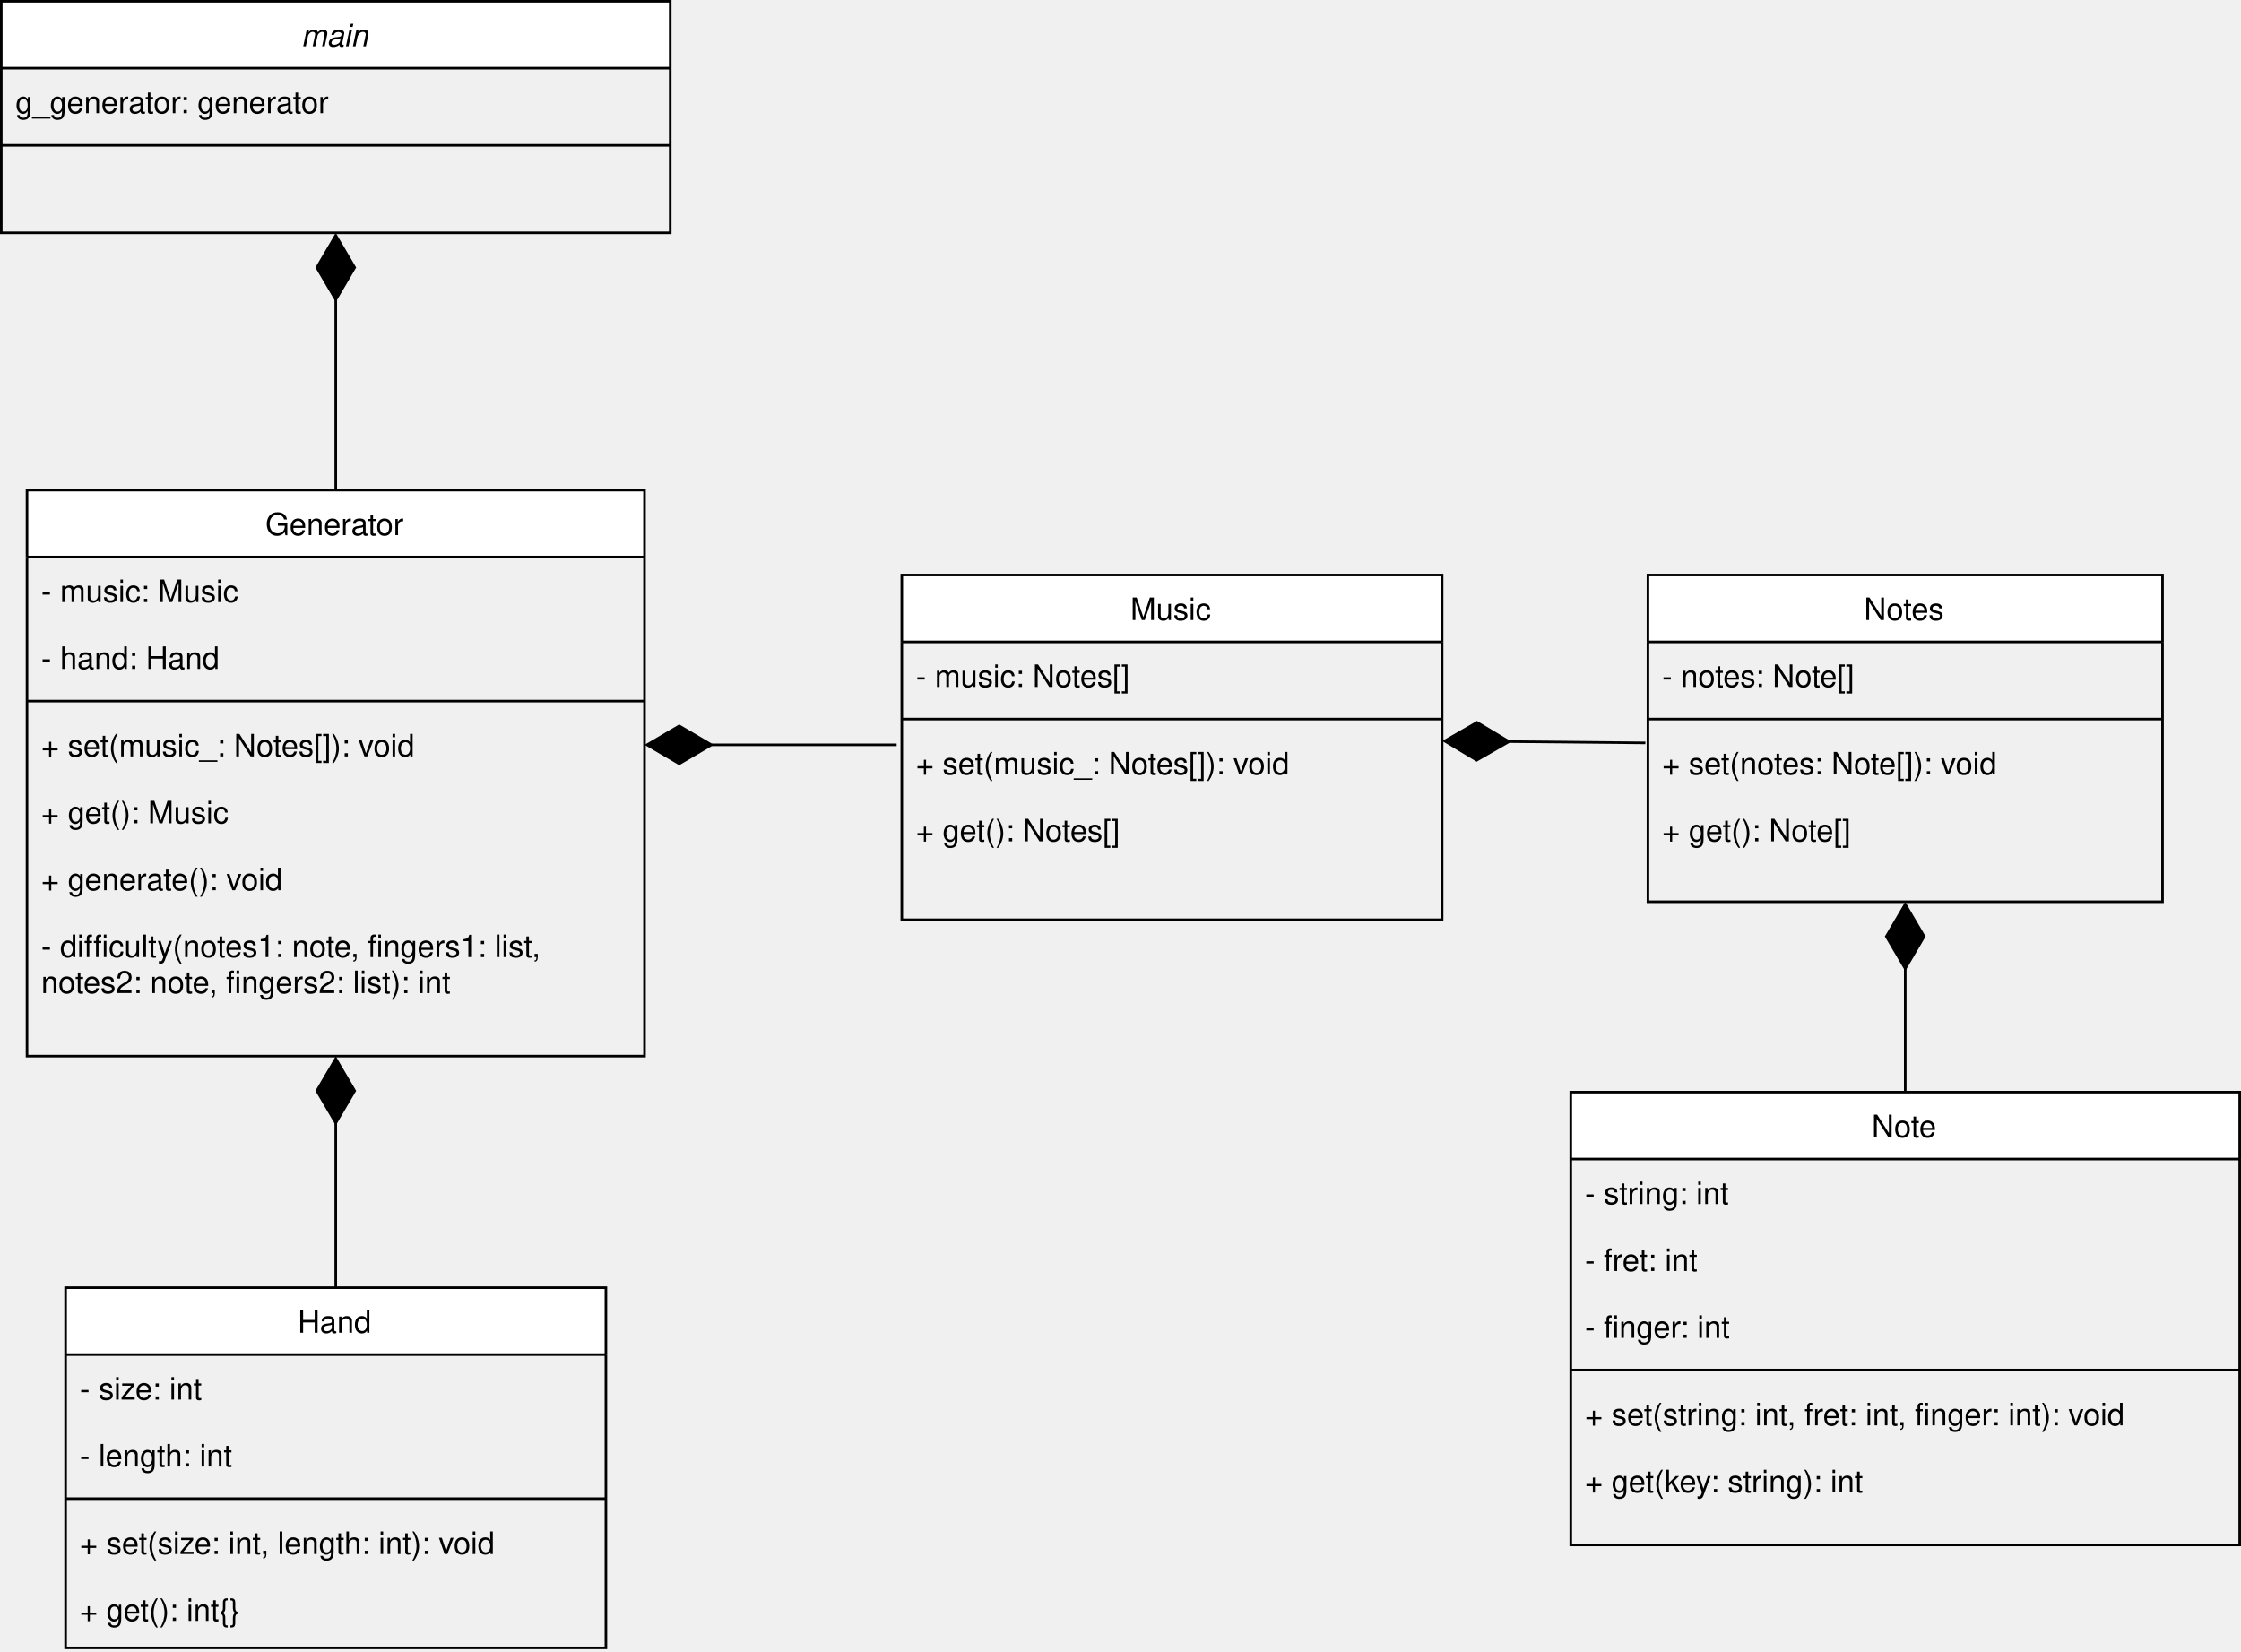
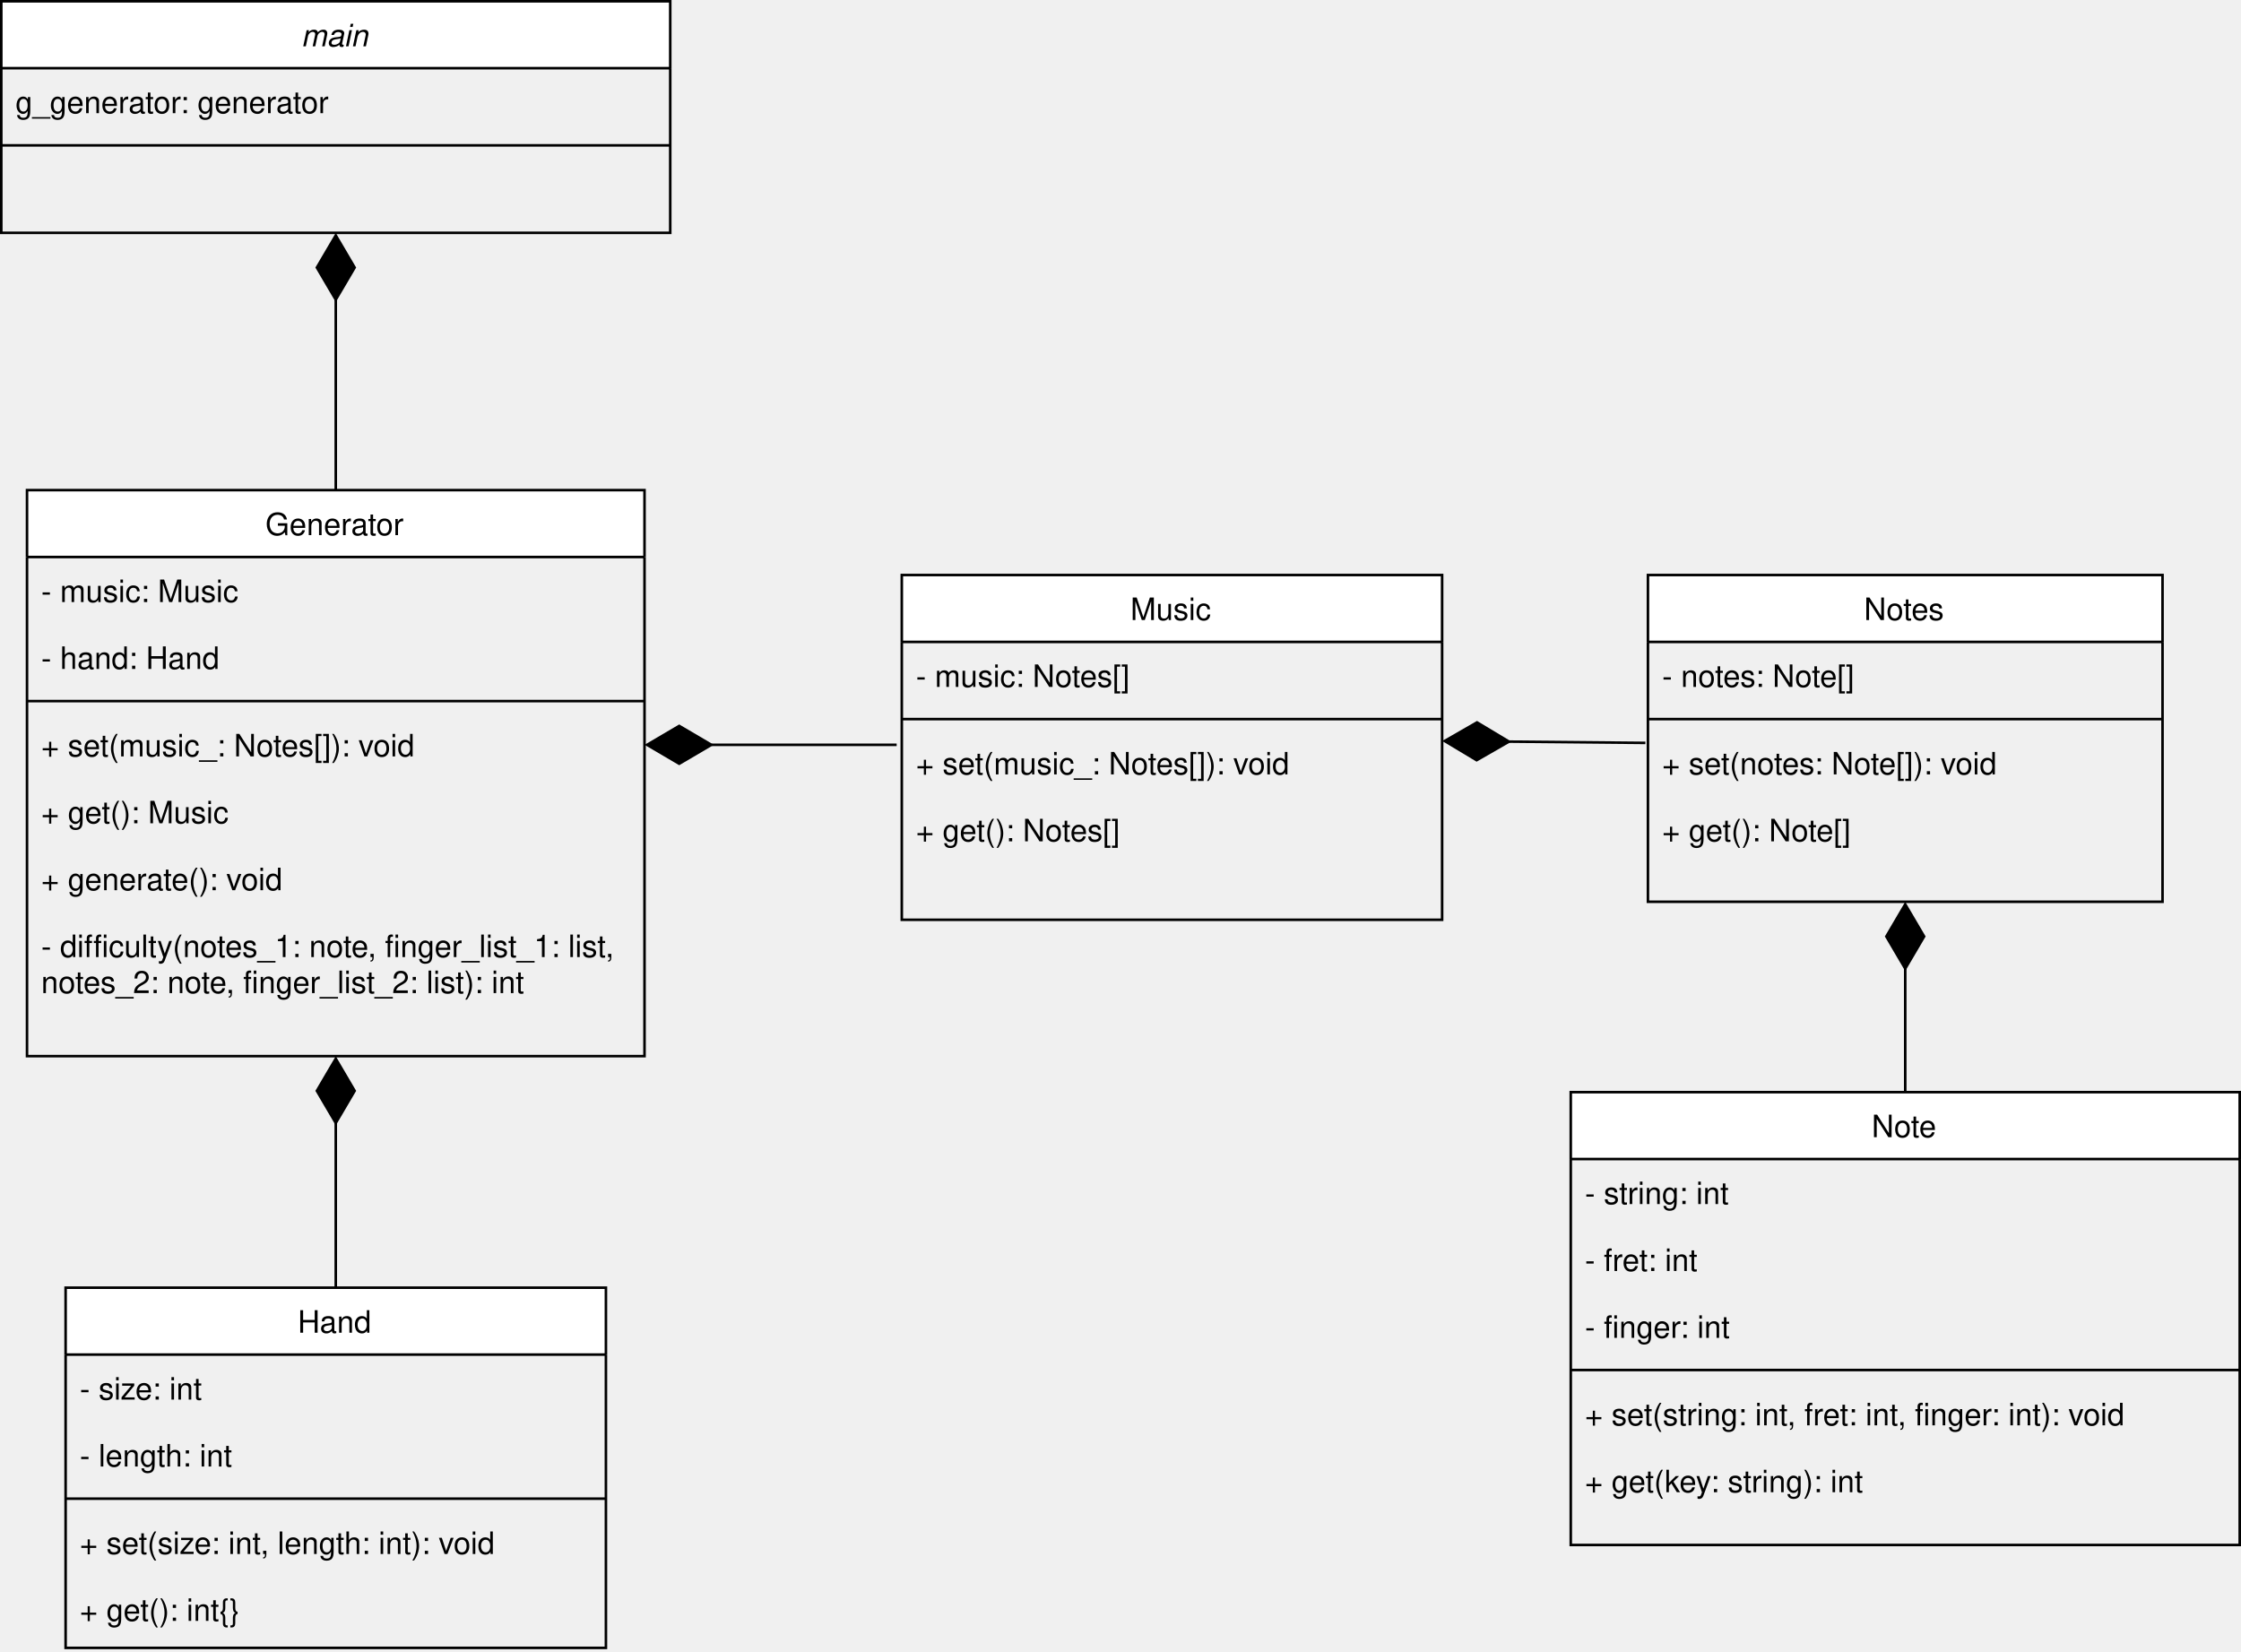
- <svg xmlns="http://www.w3.org/2000/svg" version="1.1" width="871px" height="642px" viewBox="-0.5 -0.5 871 642" content="&lt;mxfile host=&quot;app.diagrams.net&quot; modified=&quot;2021-05-29T09:21:49.714Z&quot; agent=&quot;5.0 (Windows NT 10.0; Win64; x64) AppleWebKit/537.36 (KHTML, like Gecko) Chrome/91.0.447.77 Safari/537.36&quot; etag=&quot;Zqzonulu4TlbY-hQc1_g&quot; version=&quot;14.7.0&quot; type=&quot;device&quot;&gt;&lt;diagram id=&quot;C5RBs43oDa-KdzZeNtuy&quot; name=&quot;Page-1&quot;&gt;7Vzbcto6FP0aZtoHMr4Dj4E06elJOkmTkzRPHRULW8VY1BYB+vWVbMs3CWIIxjmJO5kp2pZkW2vtqwQdfTRbXQRg7l5hG3odTbFXHf2so2nqQNHof0yyTiSKYcYSJ0B2IssEt+gP5B0T6QLZMCx0JBh7BM2LwjH2fTgmBRkIArwsdptgr3jXOXCgILgdA0+UPiCbuLG0r/Uy+WeIHJffWbUG8ZUZ4J2TNwldYONlTqR/6uijAGMSf5qtRtBjq8fX5eGf9YN3ObUuvtyEv8F/w3/vvt5348nOdxmSvkIAfbL31H+mk/PP98av7/Pr85ulcnH680s3GaI8AW+RrNcMID95X7Lmixgu0cwDPm0NJ9gnt8kVugRD4CHHp5/H9NlgQAVPMCCIrv9pcoHgOZWOXeTZl2CNF+wNQgLGU94aujhAf+i0wKOXVCqglwOSUEmzCj1u2UgqVqg0gCHtc82XRU1FlyAkSZ8x9jwwD9HP6IFZlxkIHOQPMSF4xifCC9+GdtJKcY4aJMDTlDlsfEUwEtDYasBVjooJOBcQzyAJ1rQLv8o1hmsa590yo61mJTI3R9lBIgOJpjjp1OndvlHNAr5D1yC9naaXbmeIt1Nlt6OAFG4HPIq7DwgcslUM8xykH3JvmokiZu7AUlNgqfPDgT4MAMGUcqfMzKTNMnfp8pMcTz04IRtZGs7BGPnOZdTnzMgk35L3ZyJMx068iCEusm3oRwwigICYZIw2c4x8Ei2QOaR/dBlHyonZMekDjWhbzdr0j3UPyAj7lGxU+9h9IGXwEjIWS/i2VZOf59u6iONz9CrjnadXAehdUTUEVAXsPBTZHJfMMtNQ1sdngJ1RiNh0HMk7BvRZVxXQ1kW0dQmyHvgJvWscIoIwmz+I+5YQbwpUU6sGar8mTC0B06+YwLCqQ1Fah3I4h9IzixZeN3SRHIqEHCoPjnbzKGrJo+j9V+FRVoMrb7owL26sT3fuvfL7fOCsumpfIGqXNv2IrJFDYbxNVPmdehSrMuG2eBQZv2rzKIPWoxwcVJlHkYF6AI8i1VRNDP462pCBCskHqb5+jAVPmM7bqm41lC1JrlGX6sphFiOHGGaHwvyxNcl74tpv2iSrPQHXq0WIxm1E2EBEaFgVIkJVFhHqxj4RoWm+yhqD3ACJwQOLCGcRWVPzE75v+5Nq84tiQhnDajNAmt4GhYeHVRYVymCtq86gyYpHPCqMdPaHoLRtXLgH0LLAsC79ldplXlR4LjBsLfMBQsPjIisAGwX4bWDYQKlQKwZqpmGI5JAFampvCzveRqlQ9DTdiKABtQux+WE6+/bNzlYdfpW7TvI4XzQ7DM9JAEmL5iHCwOOiKZYXIjTpcsOgxXNXPHv9hvGUFXvfb7J2GFBVpaIzr6uEL6kBZsma4EhHojUeiSr9vpK5AxFBbdxcb0rbWTI3hesY1JgSH1vzvTPAetP2W1UFgD8DX1TRNqk7woFC3SwkWZbsQKG02s/L9G83qeOWsJzVRRR552ZHrc60Bor88rBRfpzHg77DHqgFtKbyfn1+pN21qQFWWXpX066NXE03HfKIEoGi7R2J+tvG/Htg3niZ35Sdyitt4LDl6A07vbMW1xclc8fdvxFjqIuN38JoA/4jBPylXRxdlQT8howi2l4B///peI8uL/vnjvfIj6W9E/uT6vKLYn4pt2rzK/LSv8vKDRGg0sJDi+cOIf9R8dTb2n8NsMpCfhmstYX87UGt4wAti/OPq78VTvC3PvblMX5doH65v74885cPffzdc6fkxnq8dSW/D8AxjQJ9+KHV1X1wle3T1IWr4qxv4K/zK0W58lezx/7ljdmT4MpiJxtNJmi88Mg6/maVGoPrR8fysk1YLvdQGBdq6FOyXEMfRqO0DaO0bNSb39sTuFCZR5tJY0m28WWkMeqy8FaFCA369in71RbashGYYd++cxFbcnrhHHk8bKMtnp0bxYAOrhD5zmCh6x23HhOQ2OezVb6x5g2fvl5uEGs+pneijWxY1OLjRGC2JeIhXgRjWMEQEBA4MJlw29f6oV346RoReVkeHUAPEPQEC9zakrdf40jL0pOeg+Qhedivl1L/+C2TURlhhIn6SjH5N/TBidkvUS9eCWGyPZJ6qXeqsEnQCB8PzCteHGyCL2qpxmOW94ar8iU1VZuIVzNXjmK7uB1S81YoZ5QOYofy5mVrztUEXwy+FcvNgjLYjy+GoZxo+iD9V5zWVNQTRcldPiqXZJnOa+ESt1ddhS5QwWSdaIq23Y3SxjUMEF0eVoevw5Txb/M34vpKFshQeifmfuS0es9OVTMFZUcqa6PgjmHVK3CZesVIzGqOjv1Dedb0nBUno6oeiIq0mf28Ydw9+5VI/dNf&lt;/diagram&gt;&lt;/mxfile&gt;">
+ <svg xmlns="http://www.w3.org/2000/svg" version="1.1" width="871px" height="642px" viewBox="-0.5 -0.5 871 642" content="&lt;mxfile host=&quot;app.diagrams.net&quot; modified=&quot;2021-05-30T02:45:52.179Z&quot; agent=&quot;5.0 (Windows NT 10.0; Win64; x64) AppleWebKit/537.36 (KHTML, like Gecko) Chrome/91.0.447.77 Safari/537.36&quot; etag=&quot;DHUNvjPdjtkKrIX5Amw9&quot; version=&quot;14.7.3&quot; type=&quot;device&quot;&gt;&lt;diagram id=&quot;C5RBs43oDa-KdzZeNtuy&quot; name=&quot;Page-1&quot;&gt;7Vzbcto6FP0aZtoHMr4Dj4FcenqSTtLkJM1TRsHCVjEWtUWAfn0l2/JNCjEE45zGncwUbUuyrbX2VYKOPpqtzgMwdy+xDb2Optirjn7S0TR1oGj0PyZZJxLFMGOJEyA7kWWCG/Qb8o6JdIFsGBY6Eow9guZF4Rj7PhyTggwEAV4Wu02wV7zrHDhQENyMgSdK75FN3Fja13qZ/AtEjsvvrFqD+MoM8M7Jm4QusPEyJ9JPO/oowJjEn2arEfTY6vF1uf9nfe9dTK3zr9fhL/Df8N/bb3fdeLKzbYakrxBAn+w89e/p5OzLnfHzx/zq7HqpnB8/fe0mQ5Rn4C2S9ZoB5CfvS9Z8EcMlmnnAp63hBPvkJrlCl2AIPOT49POYPhsMqOAZBgTR9T9OLhA8p9Kxizz7Aqzxgr1BSMB4yltDFwfoN50WePSSSgX0ckASKmlWoccNG0nFCpUGMKR9rviyqKnoAoQk6TPGngfmIXqKHph1mYHAQf4QE4JnfCK88G1oJ60U56hBAjxNmcPGVwQjAY2tBlzlqJiAcw7xDJJgTbvwq1xjuKZx3i0z2mpWInNzlB0kMpBoipNOnd7tO9Us4Dt0DdLbaXrpdoZ4O1V2OwpI4XbAo7j7gMAhW8Uwz0H6IfemmShi5hYsNQWWOo8O9GEACKaUO2ZmJm2WuUuXn+R46sEJeZGl4RyMke9cRH1OjEzyPXl/JsJ07MSLGOIi24Z+xCACCIhJxmgzx8gn0QKZQ/pHl3GkHJkdkz7QiLbVrE3/WPeAjLBPyUa1j90HUgYvIWOxhG8bNfl1vq2LOL5GrzLeeXoVgN4WVUNAVcDOQ5HNccksMw1lfXwF2BmFiE3HkbxlQJ90VQFtXURblyDrgSfoXeEQEYTZ/EHct4R4U6CaWjVQ+zVhagmYfsMEhlUditI6lP05lJ5ZtPC6oYvkUCTkUHlwtJ1HUUseRe+/C4+yGlx604V5fm2d3rp3yq+zgbPqqn2BqF3a9COyRg6F8TZR5Q/qUazKhNvgUWT8qs2jDFqPsndQZR5FBuoePIpUUzUx+OtoQwYqJJ+k+vo5FjxjOm+rutVQtiS5Rl2qK4dZjBximB0K8+fWJO+Ia79pk6z2BFwvFyEatxFhAxGhYVWICFVZRKgbu0SEpvkuawxyAyQGDywinEVkTc1P+LHtT6rNb4oJZQyrzQBpehsU7h9WWVQog7WuOoMmKx7xqDDS2UdBadu4cAegZYFhXfortcu8qPBaYNha5j2EhodFVgA2CvDbwLCBUqFWDNRMwxDJIQvU1N4GdvwdpULR03QjggbULsTmh+ns3292Nurwu9x1ksf5otlheE4CSFo09xEGHhZNsbwQoUmXGwYtntvi2es3jKes2Ptxk7X9gKoqFZ15XSV8SQ0wS9YERzoSrfFIVOmPlcztiQhq4+b6pbSdJXNTuI5BjSnxuTXfWwOsN22/VVUA+AvwRRVtk7oDHCjUzUKSZckOFEqr/bxM//cmddwSlrO6iCIf3Oyo1ZnWQJFfHjbKj/N40HfYA7WA1lTer8+PtLs2NcAqS+9q2rWRq+lLhzyiRKBoe0ei/rYx/w6YN17mN2Wn8kobOGw5esNO76TF9U3J3GH3b8QY6vzFb2G0Af8BAv7SLo6uSgJ+Q0YRbaeA//90vEeXl/1zx3vkx9I+iP1JdflNMb+UW7X5FXnp32XlhghQaeGhxXOLkP+geOpt7b8GWGUhvwzW2kL+9qDWYYCWxfmH1d8KJ/hbH/v2GL8uUL/eXV2c+Mv7Pv7huVNybT3cuJLfB+CYRoE+/NTq6i64yvZp6sJVcdbX8OfZpaJc+qvZQ//i2uxJcGWxk40mEzReeGQdf7PqUY3R9aNzedku7KOHQsIvss/RRfqsLOPQh/FYbdNYLRvb7vPtQCBLsqUvI5BRl7W3KkRr0LeP2S+40JaNwAz79q2L2JLTC2fI4yEcbfFM3SgGd3CFyA8GC13vuPWQgMQ+n6zyjTVv+PT1coNY8yG9E21kw6IWHyditSkpD/EiGMMKmBIQODCZcNNX/KFd+BkbEXlZTh1ADxD0nB+4MYe/wpGWpac+B8lD8hRAL5UB4rdMRmWEESbqK8VCgKEPjsx+iXrxSgiT7ZDgSz1VhQ2DRvi4Z17xQmETfFFL9R6zvE9clS+pqXqJeDVz5SC2i9shNW+FckZpL3Yob1425l9N8MXg27LcLCiD3fhiGMqRpg/Sf8VpTUU9UpTc5YNySZb1vBcucXvVVegCFUzWkaZom90obVzBANHlYTX5OkwZ/2Z/I66vZIEMpXdk7kZOq/fqVDVTUHa8sjYKbhlWvQOXqVeMxKzm6Njfl2dNz1xxMqrqnqhIm9lPHcbds1+M1E//AA==&lt;/diagram&gt;&lt;/mxfile&gt;">
  <defs>
    <clipPath id="mx-clip-4-31-252-26-0">
      <rect x="4" y="31" width="252" height="26" />
    </clipPath>
    <clipPath id="mx-clip-644-254-192-26-0">
      <rect x="644" y="254" width="192" height="26" />
    </clipPath>
    <clipPath id="mx-clip-644-288-192-26-0">
      <rect x="644" y="288" width="192" height="26" />
    </clipPath>
    <clipPath id="mx-clip-644-314-192-26-0">
      <rect x="644" y="314" width="192" height="26" />
    </clipPath>
    <clipPath id="mx-clip-354-254-202-26-0">
      <rect x="354" y="254" width="202" height="26" />
    </clipPath>
    <clipPath id="mx-clip-354-288-202-26-0">
      <rect x="354" y="288" width="202" height="26" />
    </clipPath>
    <clipPath id="mx-clip-354-314-202-26-0">
      <rect x="354" y="314" width="202" height="26" />
    </clipPath>
    <clipPath id="mx-clip-614-455-252-26-0">
      <rect x="614" y="455" width="252" height="26" />
    </clipPath>
    <clipPath id="mx-clip-614-481-252-26-0">
      <rect x="614" y="481" width="252" height="26" />
    </clipPath>
    <clipPath id="mx-clip-614-507-252-26-0">
      <rect x="614" y="507" width="252" height="26" />
    </clipPath>
    <clipPath id="mx-clip-614-541-252-26-0">
      <rect x="614" y="541" width="252" height="26" />
    </clipPath>
    <clipPath id="mx-clip-614-567-252-26-0">
      <rect x="614" y="567" width="252" height="26" />
    </clipPath>
    <clipPath id="mx-clip-29-531-202-26-0">
      <rect x="29" y="531" width="202" height="26" />
    </clipPath>
    <clipPath id="mx-clip-29-557-202-26-0">
      <rect x="29" y="557" width="202" height="26" />
    </clipPath>
    <clipPath id="mx-clip-29-591-202-26-0">
      <rect x="29" y="591" width="202" height="26" />
    </clipPath>
    <clipPath id="mx-clip-29-617-202-26-0">
      <rect x="29" y="617" width="202" height="26" />
    </clipPath>
    <clipPath id="mx-clip-14-221-232-26-0">
      <rect x="14" y="221" width="232" height="26" />
    </clipPath>
    <clipPath id="mx-clip-14-247-232-26-0">
      <rect x="14" y="247" width="232" height="26" />
    </clipPath>
    <clipPath id="mx-clip-14-281-232-26-0">
      <rect x="14" y="281" width="232" height="26" />
    </clipPath>
    <clipPath id="mx-clip-14-307-232-26-0">
      <rect x="14" y="307" width="232" height="26" />
    </clipPath>
    <clipPath id="mx-clip-14-333-232-26-0">
      <rect x="14" y="333" width="232" height="26" />
    </clipPath>
    <clipPath id="mx-clip-14-359-232-46-0">
      <rect x="14" y="359" width="232" height="46" />
    </clipPath>
  </defs>
  <g>
    <path d="M 0 26 L 0 0 L 260 0 L 260 26" fill="#ffffff" stroke="#000000" stroke-miterlimit="10" pointer-events="all" />
    <path d="M 0 26 L 0 90 L 260 90 L 260 26" fill="none" stroke="#000000" stroke-miterlimit="10" pointer-events="none" />
    <path d="M 0 26 L 260 26" fill="none" stroke="#000000" stroke-miterlimit="10" pointer-events="none" />
    <g fill="#000000" font-family="Helvetica" font-style="italic" pointer-events="none" text-anchor="middle" font-size="12px">
      <text x="129.5" y="17.5">main</text>
    </g>
    <g fill="#000000" font-family="Helvetica" pointer-events="none" clip-path="url(#mx-clip-4-31-252-26-0)" font-size="12px">
      <text x="5.5" y="43.5">g_generator: generator</text>
    </g>
    <path d="M 0 56 L 260 56" fill="none" stroke="#000000" stroke-miterlimit="10" pointer-events="none" />
    <path d="M 640 249 L 640 223 L 840 223 L 840 249" fill="#ffffff" stroke="#000000" stroke-miterlimit="10" pointer-events="none" />
    <path d="M 640 249 L 640 350 L 840 350 L 840 249" fill="none" stroke="#000000" stroke-miterlimit="10" pointer-events="none" />
    <path d="M 640 249 L 840 249" fill="none" stroke="#000000" stroke-miterlimit="10" pointer-events="none" />
    <g fill="#000000" font-family="Helvetica" pointer-events="none" text-anchor="middle" font-size="12px">
      <text x="739.5" y="240.5">Notes</text>
    </g>
    <g fill="#000000" font-family="Helvetica" pointer-events="none" clip-path="url(#mx-clip-644-254-192-26-0)" font-size="12px">
      <text x="645.5" y="266.5">- notes: Note[]</text>
    </g>
    <path d="M 640 279 L 840 279" fill="none" stroke="#000000" stroke-miterlimit="10" pointer-events="none" />
    <g fill="#000000" font-family="Helvetica" pointer-events="none" clip-path="url(#mx-clip-644-288-192-26-0)" font-size="12px">
      <text x="645.5" y="300.5">+ set(notes: Note[]): void</text>
    </g>
    <g fill="#000000" font-family="Helvetica" pointer-events="none" clip-path="url(#mx-clip-644-314-192-26-0)" font-size="12px">
      <text x="645.5" y="326.5">+ get(): Note[]</text>
    </g>
    <path d="M 350 249 L 350 223 L 560 223 L 560 249" fill="#ffffff" stroke="#000000" stroke-miterlimit="10" pointer-events="none" />
    <path d="M 350 249 L 350 357 L 560 357 L 560 249" fill="none" stroke="#000000" stroke-miterlimit="10" pointer-events="none" />
    <path d="M 350 249 L 560 249" fill="none" stroke="#000000" stroke-miterlimit="10" pointer-events="none" />
    <g fill="#000000" font-family="Helvetica" pointer-events="none" text-anchor="middle" font-size="12px">
      <text x="454.5" y="240.5">Music</text>
    </g>
    <g fill="#000000" font-family="Helvetica" pointer-events="none" clip-path="url(#mx-clip-354-254-202-26-0)" font-size="12px">
      <text x="355.5" y="266.5">- music: Notes[]</text>
    </g>
    <path d="M 350 279 L 560 279" fill="none" stroke="#000000" stroke-miterlimit="10" pointer-events="none" />
    <g fill="#000000" font-family="Helvetica" pointer-events="none" clip-path="url(#mx-clip-354-288-202-26-0)" font-size="12px">
      <text x="355.5" y="300.5">+ set(music_: Notes[]): void</text>
    </g>
    <g fill="#000000" font-family="Helvetica" pointer-events="none" clip-path="url(#mx-clip-354-314-202-26-0)" font-size="12px">
      <text x="355.5" y="326.5">+ get(): Notes[]</text>
    </g>
    <path d="M 610 450 L 610 424 L 870 424 L 870 450" fill="#ffffff" stroke="#000000" stroke-miterlimit="10" pointer-events="none" />
    <path d="M 610 450 L 610 600 L 870 600 L 870 450" fill="none" stroke="#000000" stroke-miterlimit="10" pointer-events="none" />
    <path d="M 610 450 L 870 450" fill="none" stroke="#000000" stroke-miterlimit="10" pointer-events="none" />
    <g fill="#000000" font-family="Helvetica" pointer-events="none" text-anchor="middle" font-size="12px">
      <text x="739.5" y="441.5">Note</text>
    </g>
    <g fill="#000000" font-family="Helvetica" pointer-events="none" clip-path="url(#mx-clip-614-455-252-26-0)" font-size="12px">
      <text x="615.5" y="467.5">- string: int</text>
    </g>
    <g fill="#000000" font-family="Helvetica" pointer-events="none" clip-path="url(#mx-clip-614-481-252-26-0)" font-size="12px">
      <text x="615.5" y="493.5">- fret: int</text>
    </g>
    <g fill="#000000" font-family="Helvetica" pointer-events="none" clip-path="url(#mx-clip-614-507-252-26-0)" font-size="12px">
      <text x="615.5" y="519.5">- finger: int</text>
    </g>
    <path d="M 610 532 L 870 532" fill="none" stroke="#000000" stroke-miterlimit="10" pointer-events="none" />
    <g fill="#000000" font-family="Helvetica" pointer-events="none" clip-path="url(#mx-clip-614-541-252-26-0)" font-size="12px">
      <text x="615.5" y="553.5">+ set(string: int, fret: int, finger: int): void</text>
    </g>
    <g fill="#000000" font-family="Helvetica" pointer-events="none" clip-path="url(#mx-clip-614-567-252-26-0)" font-size="12px">
      <text x="615.5" y="579.5">+ get(key: string): int</text>
    </g>
    <path d="M 25 526 L 25 500 L 235 500 L 235 526" fill="#ffffff" stroke="#000000" stroke-miterlimit="10" pointer-events="none" />
    <path d="M 25 526 L 25 640 L 235 640 L 235 526" fill="none" stroke="#000000" stroke-miterlimit="10" pointer-events="none" />
    <path d="M 25 526 L 235 526" fill="none" stroke="#000000" stroke-miterlimit="10" pointer-events="none" />
    <g fill="#000000" font-family="Helvetica" pointer-events="none" text-anchor="middle" font-size="12px">
      <text x="129.5" y="517.5">Hand</text>
    </g>
    <g fill="#000000" font-family="Helvetica" pointer-events="none" clip-path="url(#mx-clip-29-531-202-26-0)" font-size="12px">
      <text x="30.5" y="543.5">- size: int</text>
    </g>
    <g fill="#000000" font-family="Helvetica" pointer-events="none" clip-path="url(#mx-clip-29-557-202-26-0)" font-size="12px">
      <text x="30.5" y="569.5">- length: int</text>
    </g>
    <path d="M 25 582 L 235 582" fill="none" stroke="#000000" stroke-miterlimit="10" pointer-events="none" />
    <g fill="#000000" font-family="Helvetica" pointer-events="none" clip-path="url(#mx-clip-29-591-202-26-0)" font-size="12px">
      <text x="30.5" y="603.5">+ set(size: int, length: int): void</text>
    </g>
    <g fill="#000000" font-family="Helvetica" pointer-events="none" clip-path="url(#mx-clip-29-617-202-26-0)" font-size="12px">
      <text x="30.5" y="629.5">+ get(): int{}</text>
    </g>
    <path d="M 10 216 L 10 190 L 250 190 L 250 216" fill="#ffffff" stroke="#000000" stroke-miterlimit="10" pointer-events="none" />
    <path d="M 10 216 L 10 410 L 250 410 L 250 216" fill="none" stroke="#000000" stroke-miterlimit="10" pointer-events="none" />
    <path d="M 10 216 L 250 216" fill="none" stroke="#000000" stroke-miterlimit="10" pointer-events="none" />
    <g fill="#000000" font-family="Helvetica" pointer-events="none" text-anchor="middle" font-size="12px">
      <text x="129.5" y="207.5">Generator</text>
    </g>
    <g fill="#000000" font-family="Helvetica" pointer-events="none" clip-path="url(#mx-clip-14-221-232-26-0)" font-size="12px">
      <text x="15.5" y="233.5">- music: Music</text>
    </g>
    <g fill="#000000" font-family="Helvetica" pointer-events="none" clip-path="url(#mx-clip-14-247-232-26-0)" font-size="12px">
      <text x="15.5" y="259.5">- hand: Hand</text>
    </g>
    <path d="M 10 272 L 250 272" fill="none" stroke="#000000" stroke-miterlimit="10" pointer-events="none" />
    <g fill="#000000" font-family="Helvetica" pointer-events="none" clip-path="url(#mx-clip-14-281-232-26-0)" font-size="12px">
      <text x="15.5" y="293.5">+ set(music_: Notes[]): void</text>
    </g>
    <g fill="#000000" font-family="Helvetica" pointer-events="none" clip-path="url(#mx-clip-14-307-232-26-0)" font-size="12px">
      <text x="15.5" y="319.5">+ get(): Music</text>
    </g>
    <g fill="#000000" font-family="Helvetica" pointer-events="none" clip-path="url(#mx-clip-14-333-232-26-0)" font-size="12px">
      <text x="15.5" y="345.5">+ generate(): void</text>
    </g>
    <g fill="#000000" font-family="Helvetica" pointer-events="none" clip-path="url(#mx-clip-14-359-232-46-0)" font-size="12px">
-       <text x="15.5" y="371.5">- difficulty(notes1: note, fingers1: list,</text>
-       <text x="15.5" y="385.5">notes2: note, fingers2: list): int</text>
+       <text x="15.5" y="371.5">- difficulty(notes_1: note, finger_list_1: list,</text>
+       <text x="15.5" y="385.5">notes_2: note, finger_list_2: list): int</text>
    </g>
    <path d="M 130 190 L 130 115.99" fill="none" stroke="#000000" stroke-miterlimit="10" pointer-events="none" />
    <path d="M 130 90.99 L 137.35 103.49 L 130 115.99 L 122.65 103.49 Z" fill="#000000" stroke="#000000" stroke-miterlimit="10" pointer-events="none" />
    <path d="M 130 500 L 130 435.99" fill="none" stroke="#000000" stroke-miterlimit="10" pointer-events="none" />
    <path d="M 130 410.99 L 137.35 423.49 L 130 435.99 L 122.65 423.49 Z" fill="#000000" stroke="#000000" stroke-miterlimit="10" pointer-events="none" />
    <path d="M 348 289 L 275.99 289" fill="none" stroke="#000000" stroke-miterlimit="10" pointer-events="none" />
    <path d="M 250.99 289 L 263.49 281.65 L 275.99 289 L 263.49 296.35 Z" fill="#000000" stroke="#000000" stroke-miterlimit="10" pointer-events="none" />
    <path d="M 639 288.25 L 585.99 287.75" fill="none" stroke="#000000" stroke-miterlimit="10" pointer-events="none" />
    <path d="M 560.99 287.51 L 573.56 280.28 L 585.99 287.75 L 573.42 294.98 Z" fill="#000000" stroke="#000000" stroke-miterlimit="10" pointer-events="none" />
    <path d="M 740 424 L 740 375.99" fill="none" stroke="#000000" stroke-miterlimit="10" pointer-events="none" />
    <path d="M 740 350.99 L 747.35 363.49 L 740 375.99 L 732.65 363.49 Z" fill="#000000" stroke="#000000" stroke-miterlimit="10" pointer-events="none" />
  </g>
</svg>
